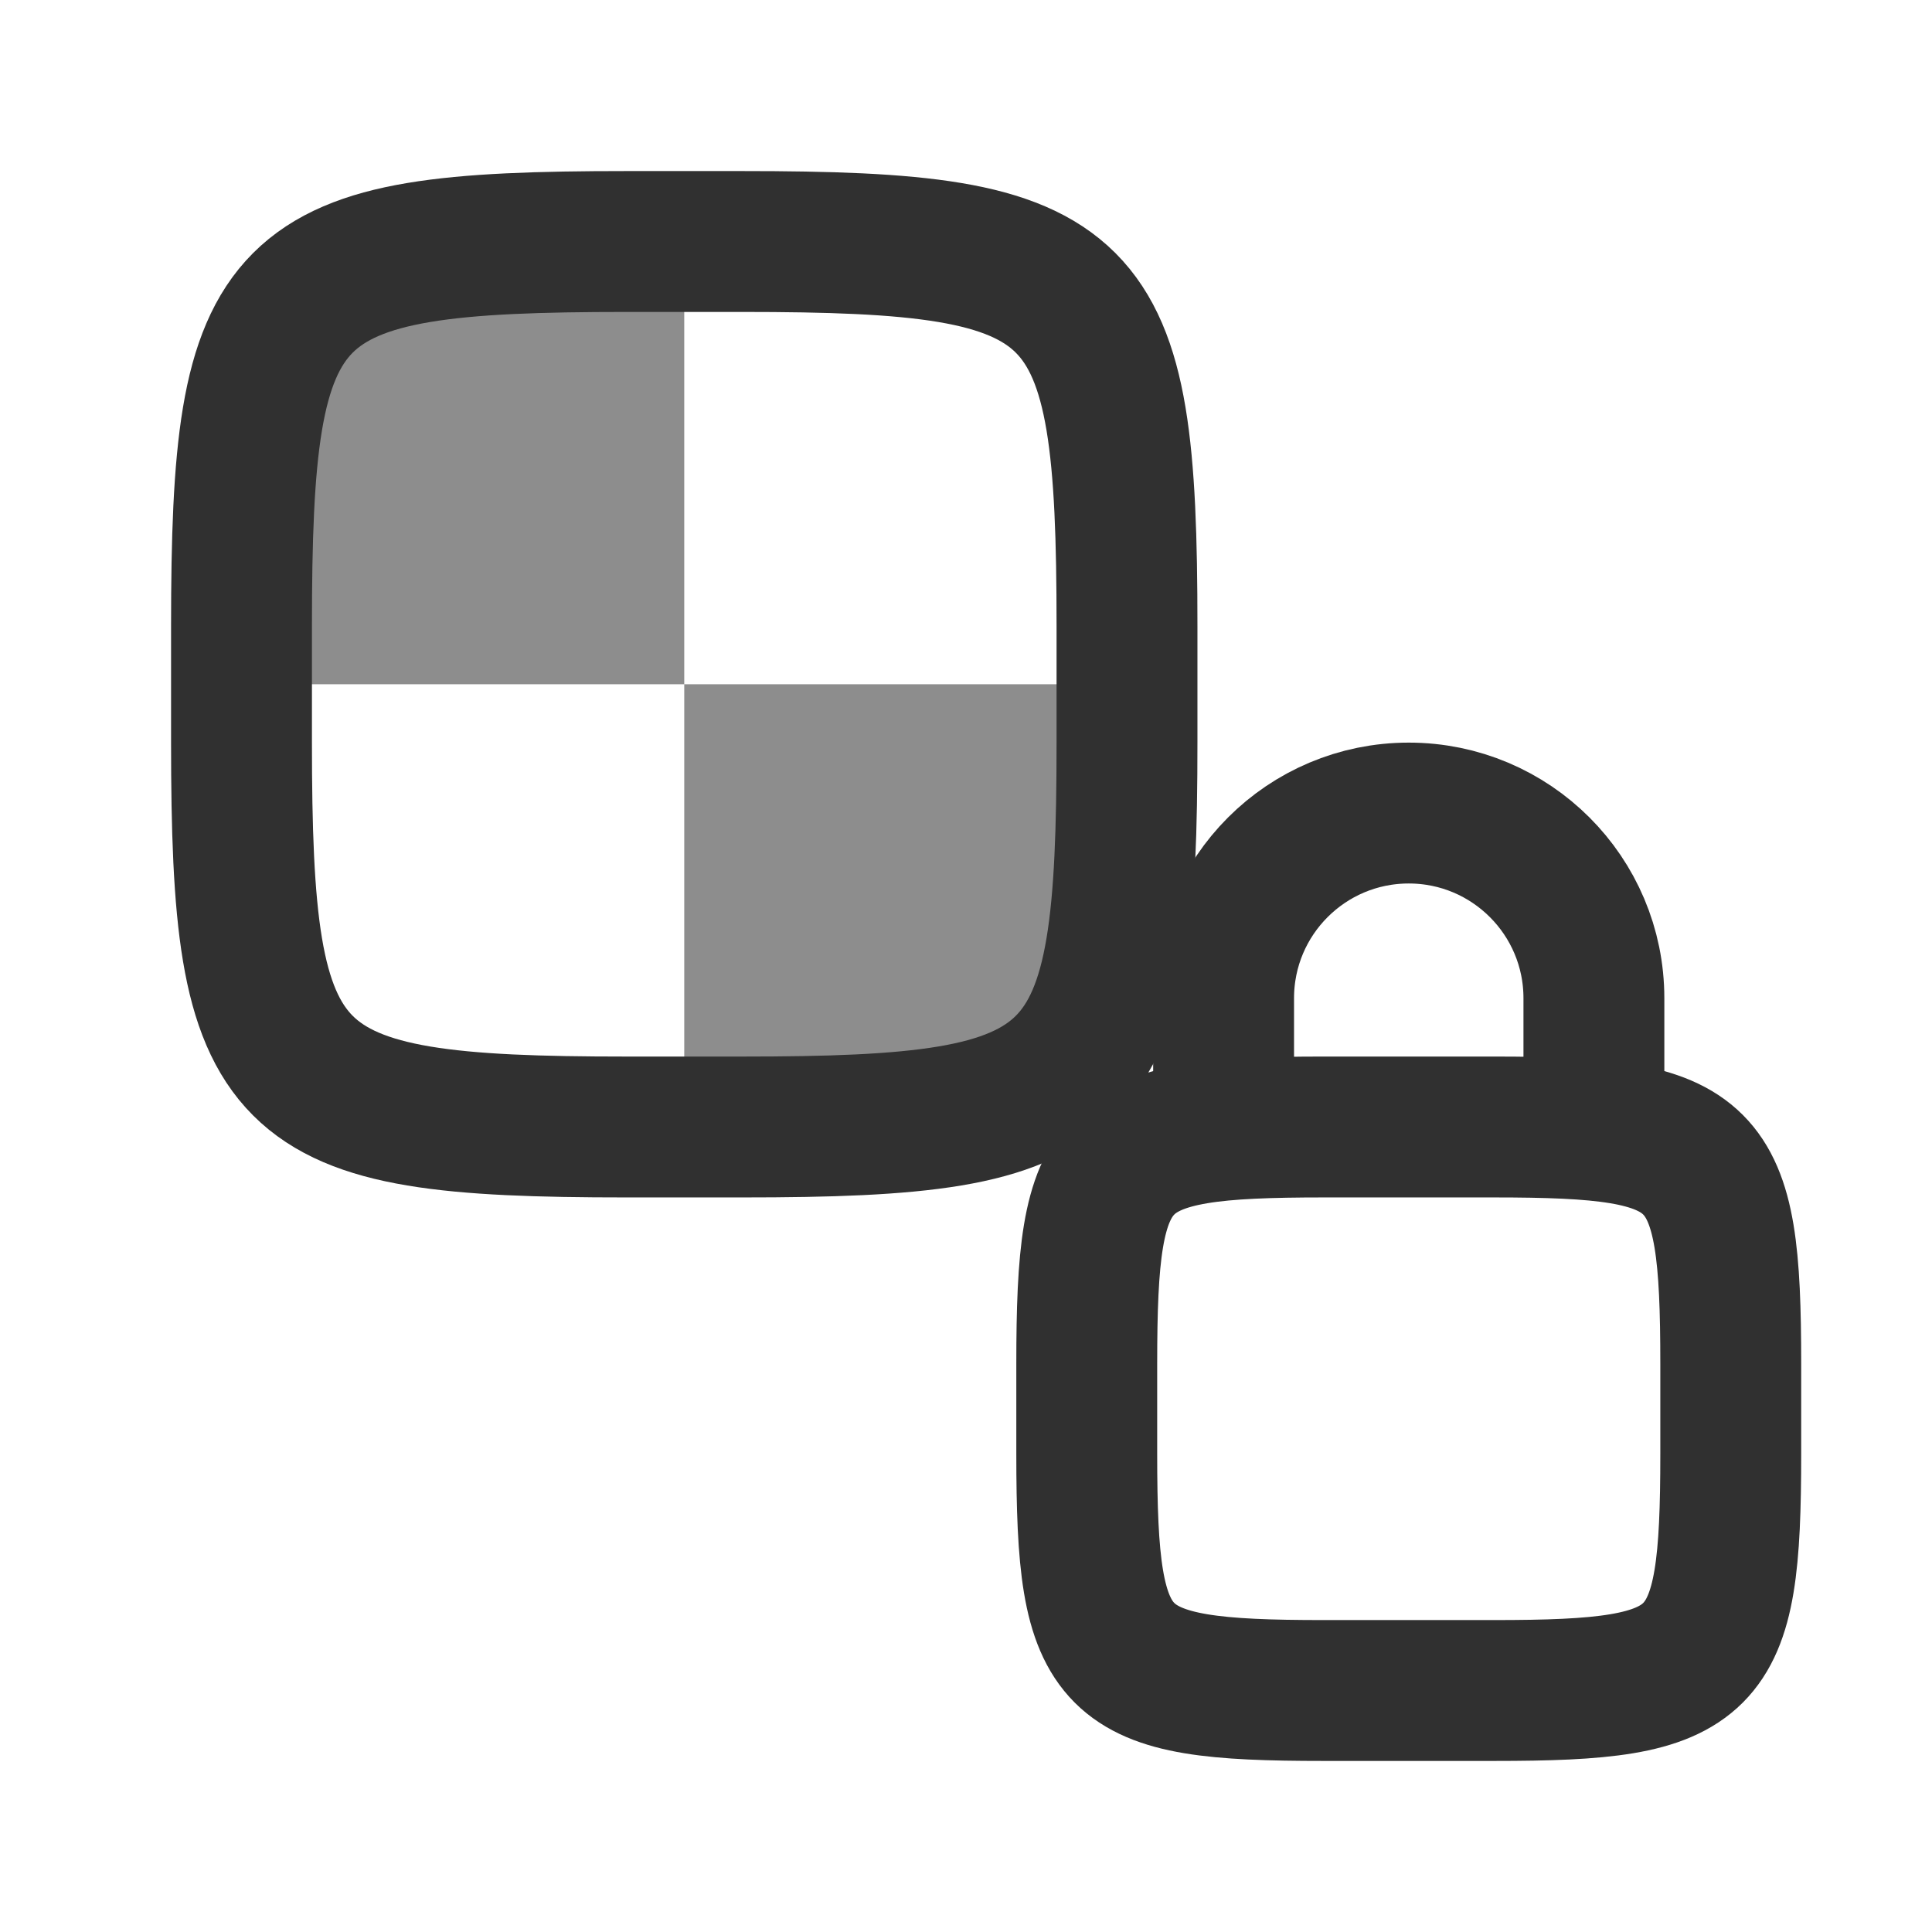
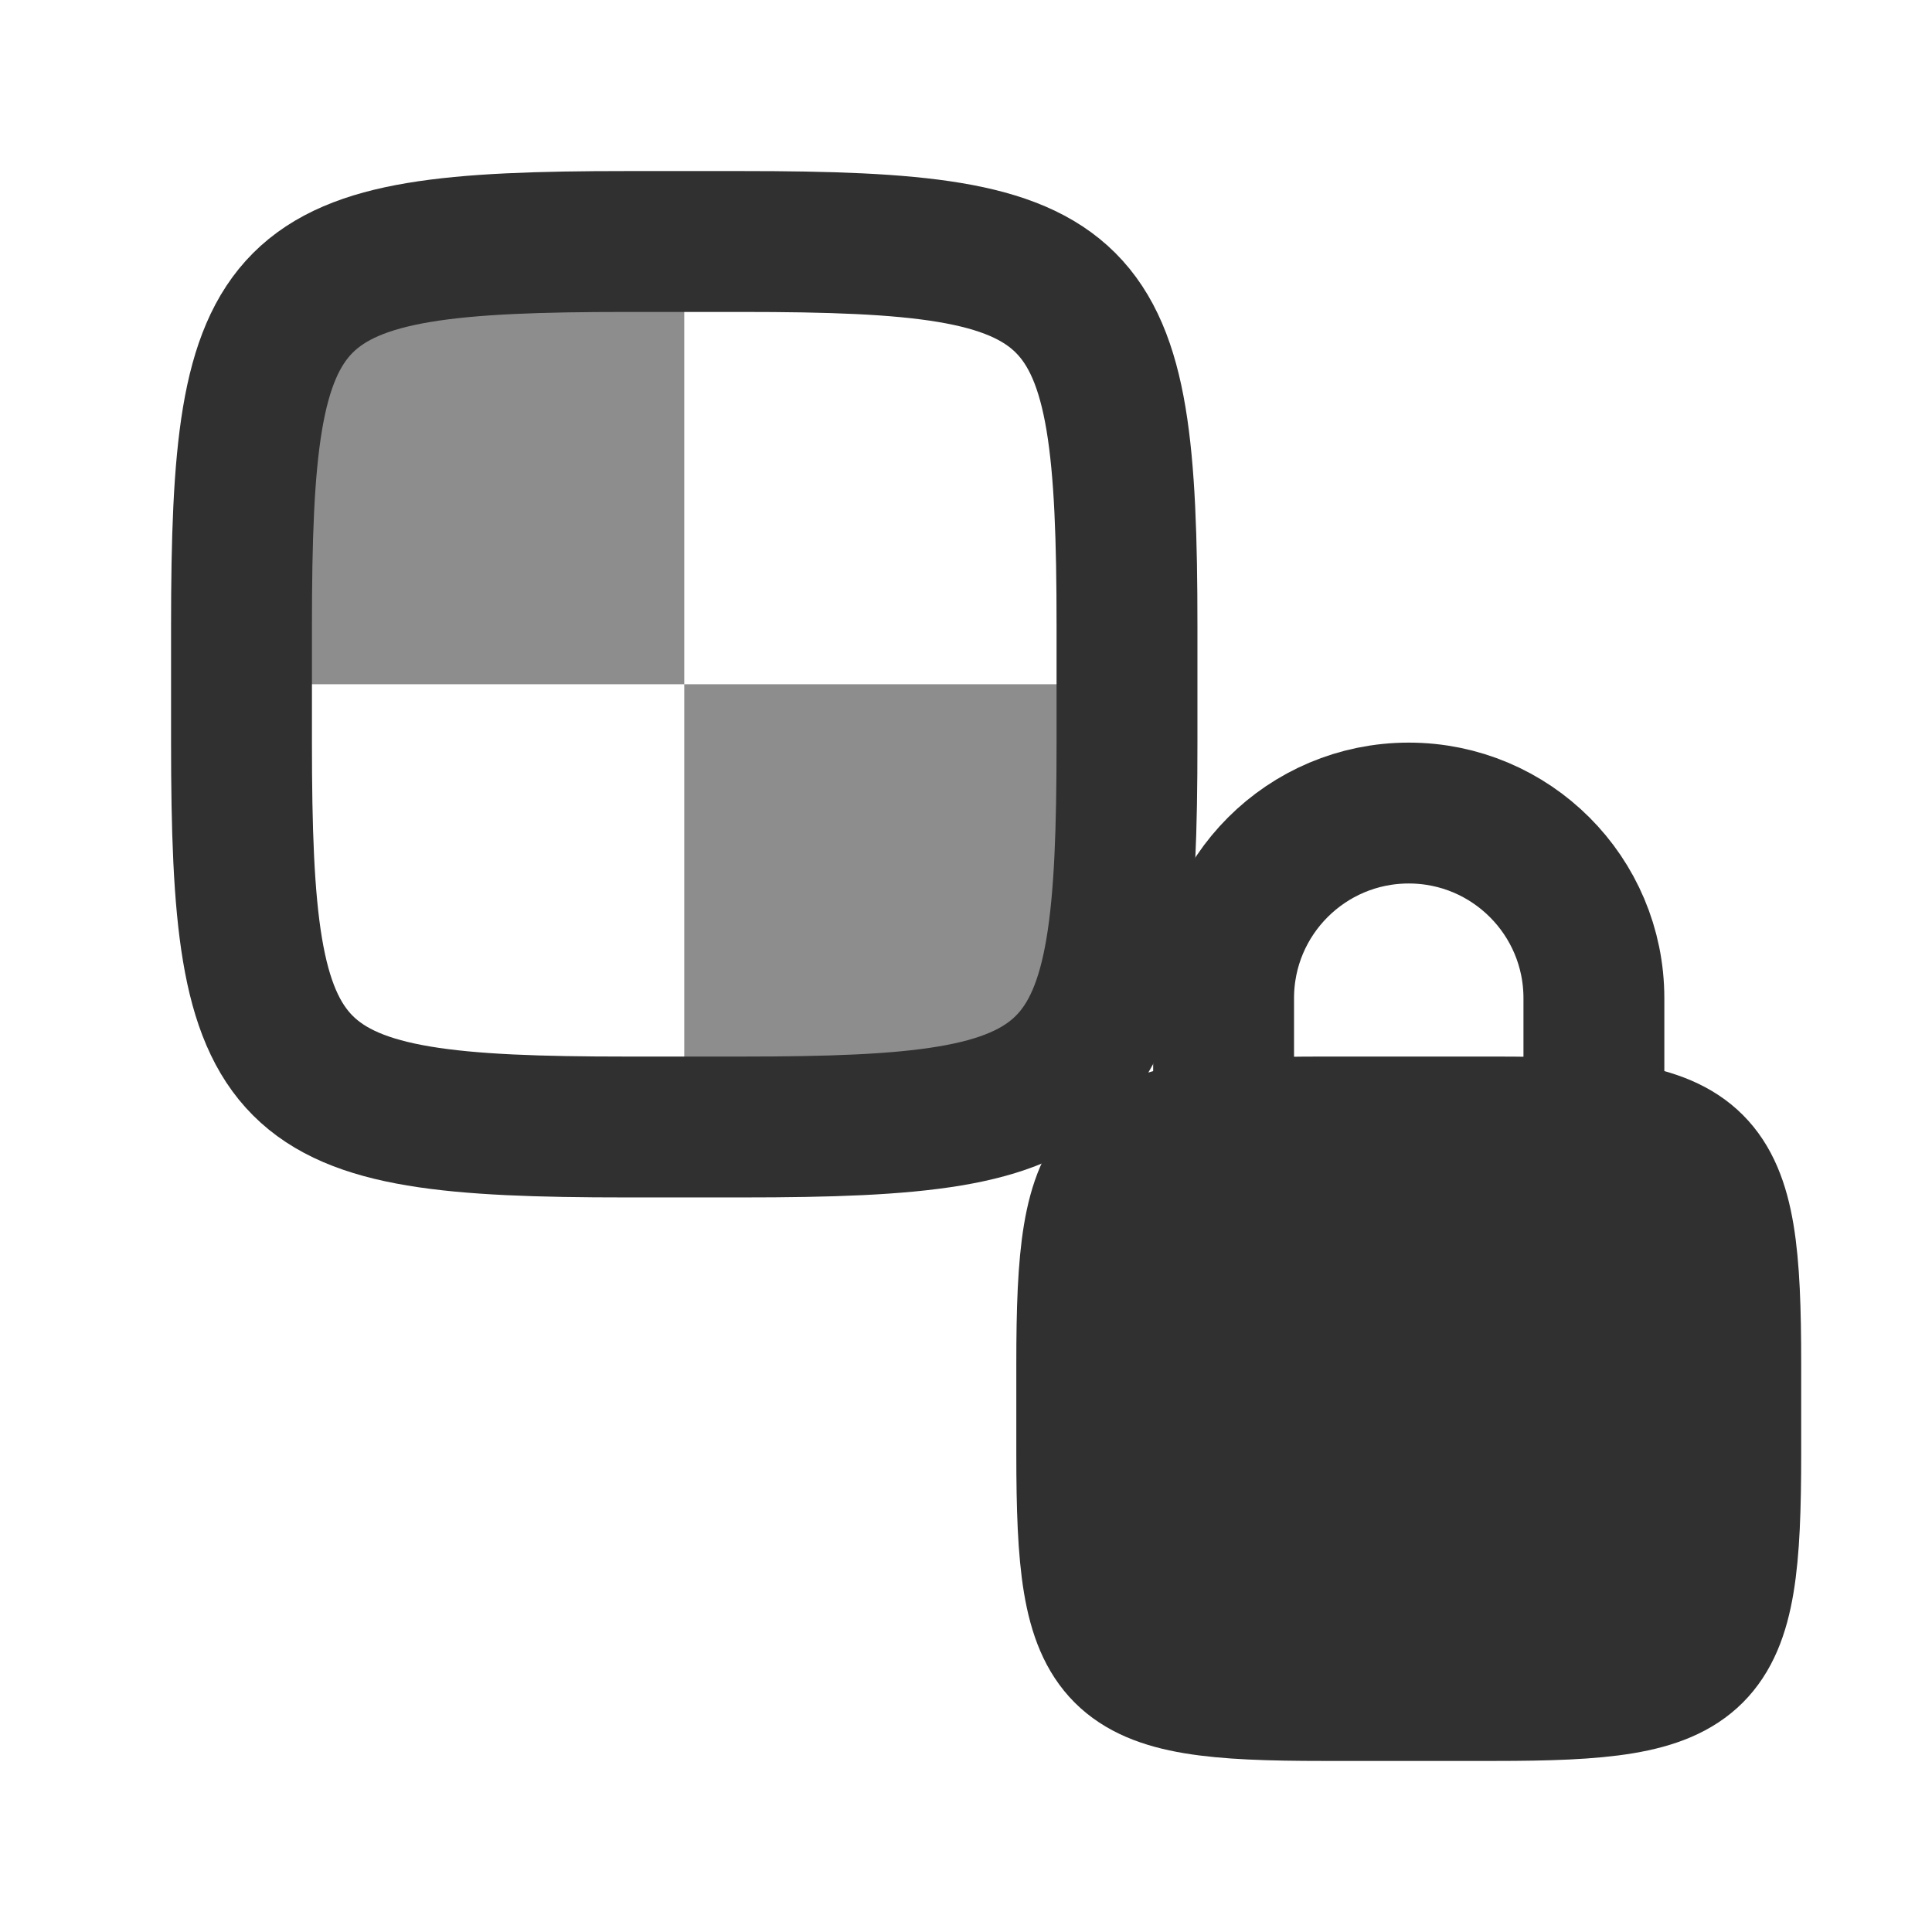
<svg xmlns="http://www.w3.org/2000/svg" width="24" height="24" viewBox="0 0 24 24">
  <g fill="none" stroke="#303030" stroke-width="1.75" stroke-linecap="round" stroke-linejoin="round">
    <path d="M7.78 3H9.22C13.56 3 14 3.44 14 7.78V9.22C14 13.56 13.56 14 9.22 14H7.78C3.44 14 3 13.56 3 9.22V7.78C3 3.44 3.44 3 7.78 3Z" />
    <path d="M3.6 3.6h4.9v4.9H3.6zM8.5 8.5h4.9v4.9H8.5z" fill="#303030" stroke="none" opacity="0.55" />
-     <path d="M16.44 14H18.56C21.23 14 21.5 14.27 21.5 16.94V18.06C21.5 20.73 21.23 21 18.56 21H16.44C13.77 21 13.5 20.73 13.5 18.06V16.94C13.5 14.27 13.77 14 16.44 14Z" />
+     <path d="M16.44 14H18.56C21.23 14 21.5 14.27 21.5 16.94V18.06C21.5 20.73 21.23 21 18.56 21H16.44C13.77 21 13.5 20.73 13.5 18.06V16.94C13.5 14.27 13.77 14 16.44 14Z" fill="#303030" />
    <path d="M15.2 14v-1.6a2.3 2.3 0 0 1 4.6 0V14" />
  </g>
</svg>
